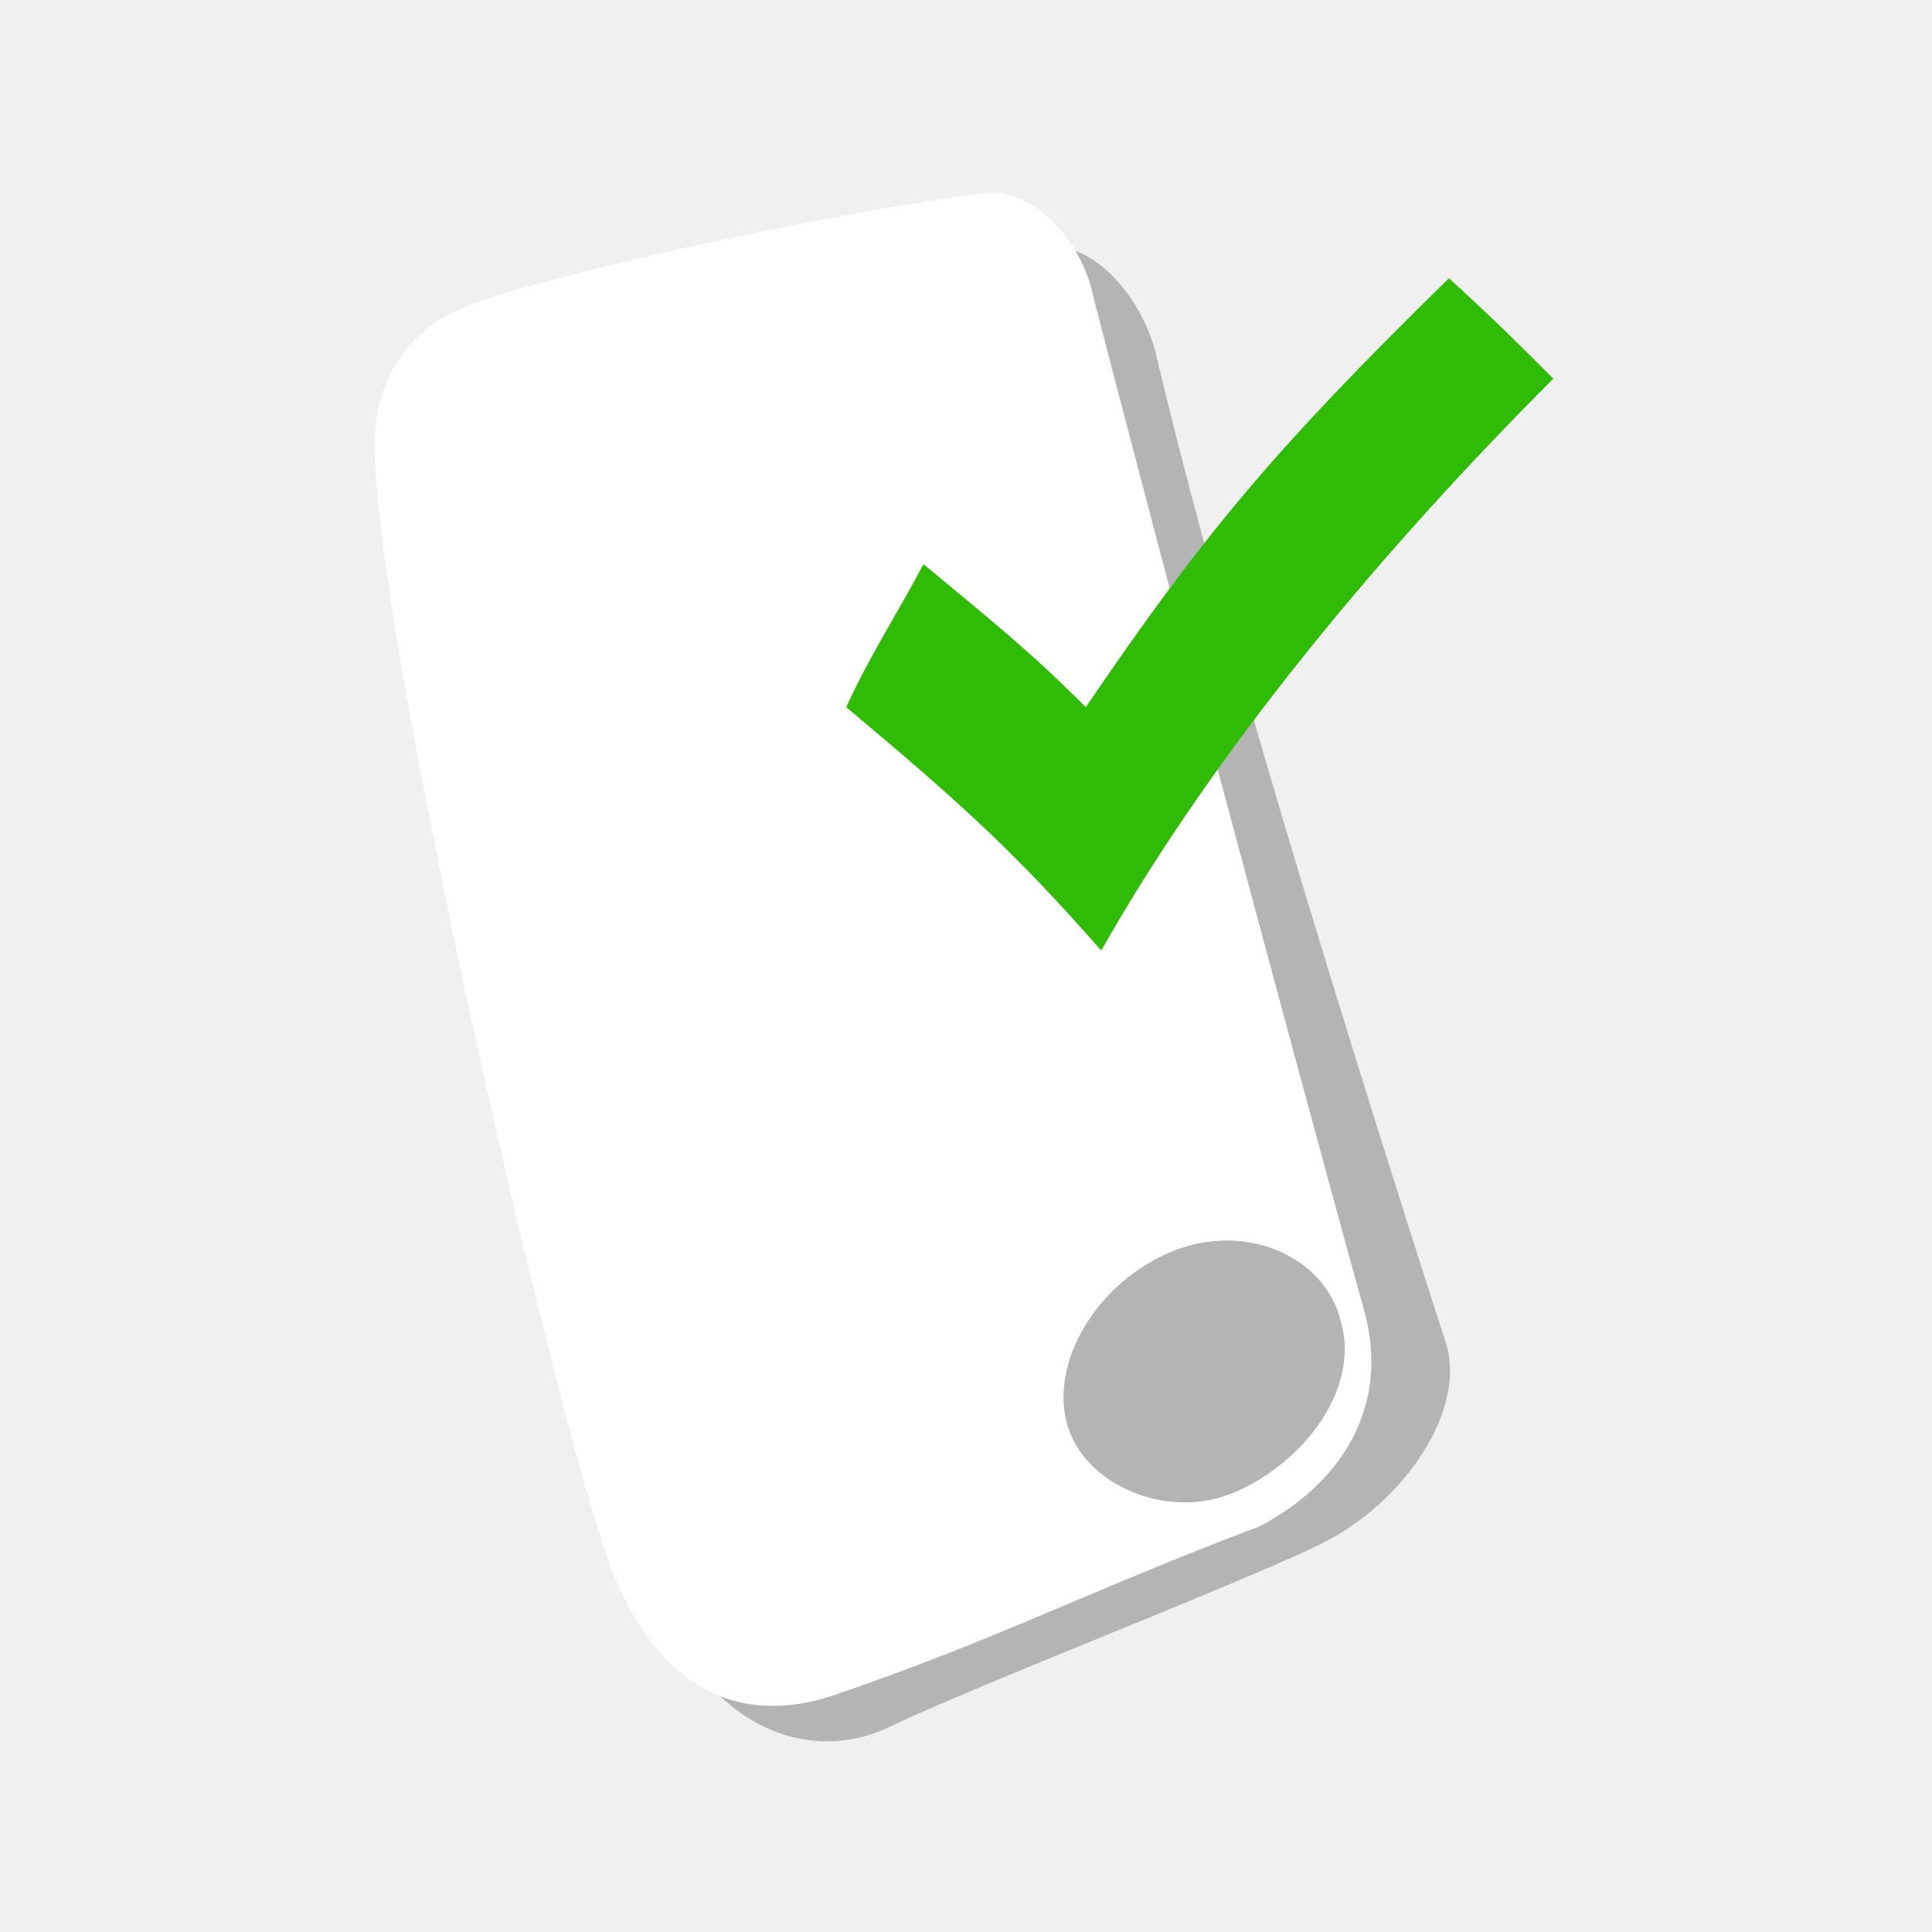
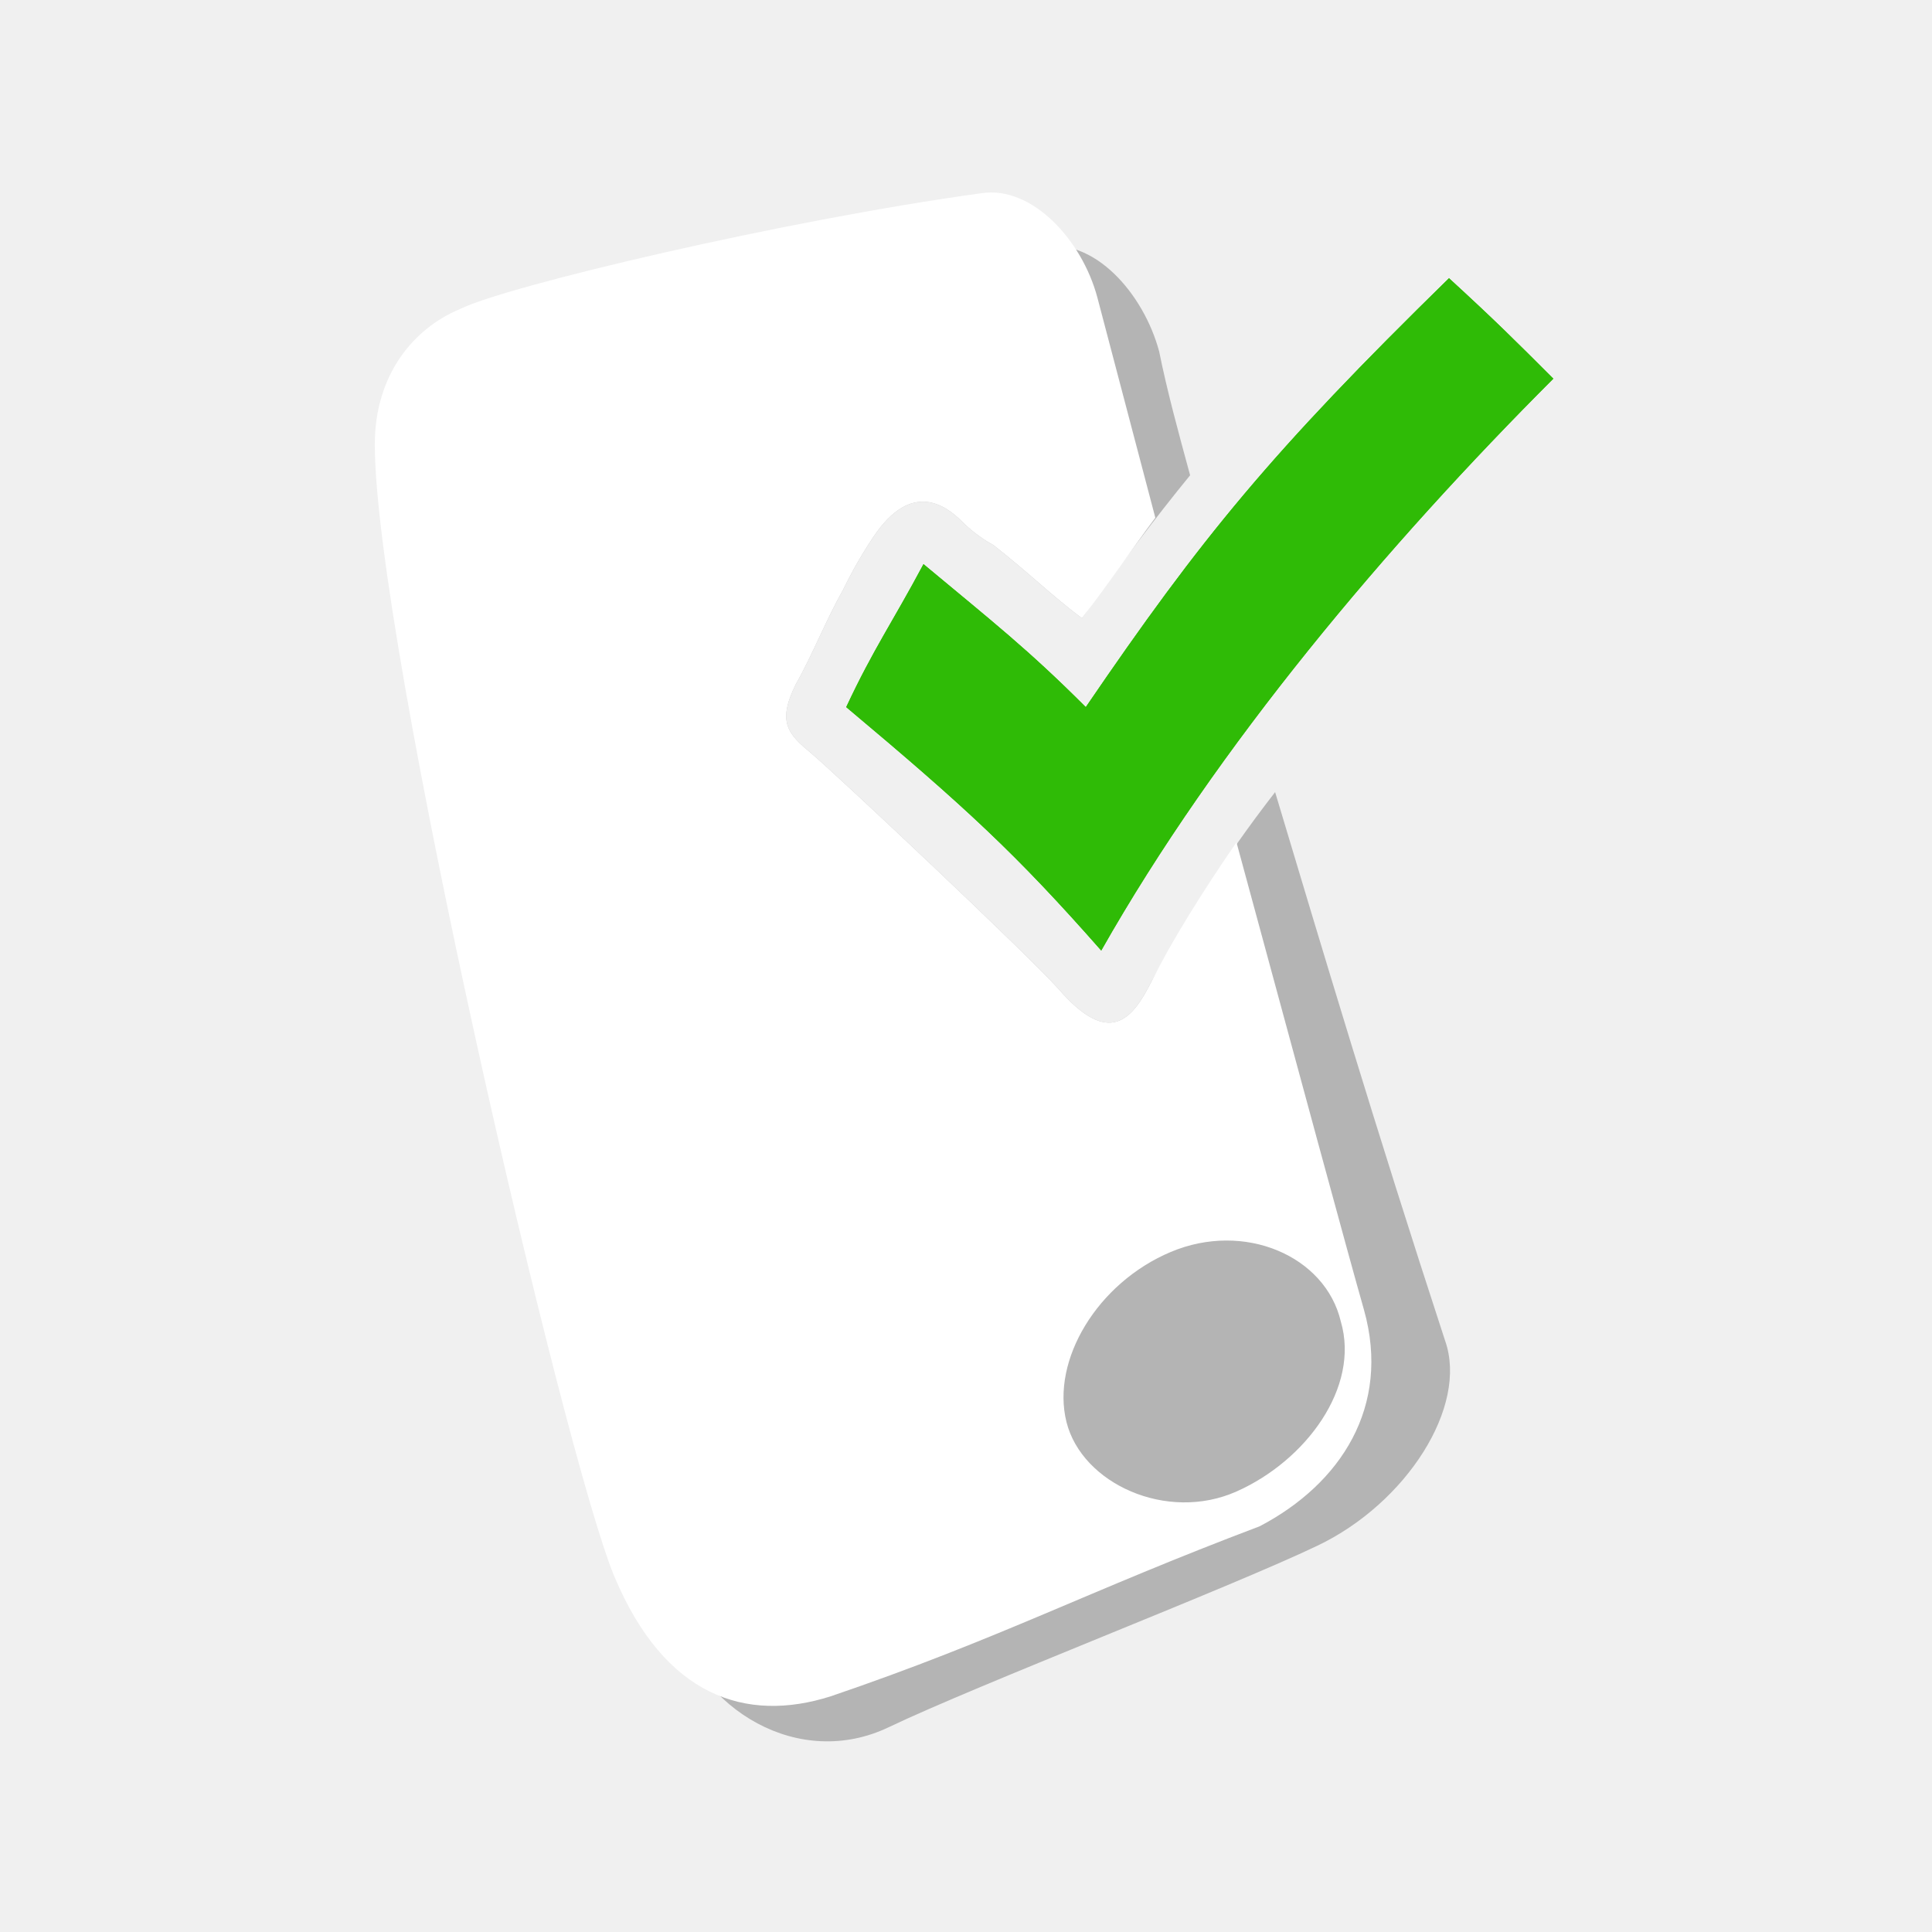
- <svg xmlns="http://www.w3.org/2000/svg" version="1.0" id="follow_x5F_icon" x="0px" y="0px" viewBox="0 0 50 50" enable-background="new 0 0 50 50" xml:space="preserve">
-   <g id="front_x5F_flyer">
-     <path id="shawod1_1_" opacity="0.25" enable-background="new    " d="M34.1,40c-2.3,1.1-8.8,3.6-11.1,4.7s-4.9-0.4-5.6-2.9   C14.1,30.3,11,15.7,11,12.4c0-1.5,0.6-2.6,2.3-3.1s12.1-2.7,13.5-2.9c1.4-0.3,2.7,1.2,3.1,2.7c1.4,5.9,3.8,14.1,7.5,25.6   C38,36.4,36.4,38.9,34.1,40z" />
-     <path fill="#FFFFFF" enable-background="new    " d="M35.3,33.9c-0.7-2.5-4.1-15-7-26.2c-0.3-1.5-1.6-2.9-2.9-2.7   C20.3,5.7,13.1,7.4,11.9,8c-1.2,0.5-2.2,1.7-2.2,3.5c0,5.1,4.9,26.2,6.2,29.3s3.4,3.8,5.6,3.1c4.4-1.5,6.6-2.7,11.1-4.4   C34.7,38.4,36,36.4,35.3,33.9z M32,38.6c-1.8,0.8-4-0.2-4.4-1.8c-0.4-1.6,0.8-3.6,2.7-4.4c1.9-0.8,4,0.1,4.4,1.8   C35.2,35.9,33.8,37.8,32,38.6z" />
-   </g>
+ <svg xmlns="http://www.w3.org/2000/svg" version="1.0" id="follow_x5F_icon" x="0px" y="0px" width="50px" height="50px" viewBox="0 0 50 50" enable-background="new 0 0 50 50" xml:space="preserve">
  <g>
    <g id="sa7_icon_1_" transform="translate(6 7)">
      <path id="sa7_1_" fill="#2FBB06" d="M15.9,11.3c0.7-1.5,1.2-2.2,2-3.7c1.8,1.5,2.7,2.2,4.2,3.7c3-4.4,4.8-6.6,9.4-11.1    c1.2,1.1,1.7,1.6,2.7,2.6c-4.3,4.3-8.7,9.5-11.7,14.8C20.3,15.1,19,13.9,15.9,11.3z" />
    </g>
  </g>
+   <g>
+     <g id="sa7_icon_2_" transform="translate(6 7)">
+       <g>
+         <path opacity="0.25" enable-background="new    " d="M21.4,18.6c-0.8-0.9-5.8-5.6-6.4-6.1s-0.9-0.8-0.4-1.8     c0.4-0.7,0.8-1.7,1.2-2.4c0.2-0.4,0.4-0.8,0.8-1.4c1-1.5,1.9-0.8,2.3-0.4s0.8,0.6,0.8,0.6c0.9,0.7,1.5,1.3,2.3,1.9     c1-1.4,1.9-2.6,2.8-3.7c-0.3-1.1-0.6-2.2-0.8-3.2c-0.4-1.5-1.7-3-3.1-2.7C19.4-0.4,9,1.8,7.3,2.3S5,3.9,5,5.4     c0,3.3,3.1,17.9,6.4,29.4c0.7,2.5,3.3,4,5.6,2.9c2.3-1.1,8.8-3.6,11.1-4.7c2.3-1.1,3.9-3.6,3.3-5.3c-1.8-5.5-3.2-10.2-4.4-14.2     c-1.4,1.8-2.5,3.6-3.2,4.9C23.3,19.4,22.7,20.1,21.4,18.6z" />
+       </g>
+       <path id="sa7_2_" fill="#2FBB06" d="M15.9,11.3c0.7-1.5,1.2-2.2,2-3.7c1.8,1.5,2.7,2.2,4.2,3.7c3-4.4,4.8-6.6,9.4-11.1    c1.2,1.1,1.7,1.6,2.7,2.6c-4.3,4.3-8.7,9.5-11.7,14.8C20.3,15.1,19,13.9,15.9,11.3z" />
+     </g>
+   </g>
+   <g>
+     <path fill="none" d="M27.6,36.8c0.4,1.6,2.6,2.6,4.4,1.8c1.8-0.8,3.2-2.7,2.7-4.4c-0.4-1.7-2.5-2.6-4.4-1.8   C28.4,33.2,27.2,35.2,27.6,36.8z" />
+     <path fill="#FFFFFF" d="M27.4,25.6c-0.8-0.9-5.8-5.6-6.4-6.1s-0.9-0.8-0.4-1.8c0.4-0.7,0.8-1.7,1.2-2.4c0.2-0.4,0.4-0.8,0.8-1.4   c1-1.5,1.9-0.8,2.3-0.4s0.8,0.6,0.8,0.6c0.9,0.7,1.5,1.3,2.3,1.9c0.7-0.9,1.3-1.8,1.9-2.6c-0.5-1.9-1-3.8-1.5-5.7   C28,6.2,26.7,4.8,25.4,5c-5.1,0.7-12.3,2.4-13.5,3c-1.2,0.5-2.2,1.7-2.2,3.5c0,5.1,4.9,26.2,6.2,29.3c1.3,3.1,3.4,3.8,5.6,3.1   c4.4-1.5,6.6-2.7,11.1-4.4c2.1-1.1,3.4-3.1,2.7-5.6c-0.4-1.4-1.7-6.2-3.3-12.1c-0.9,1.3-1.7,2.6-2.2,3.6   C29.3,26.4,28.7,27.1,27.4,25.6z M34.7,34.2c0.5,1.7-0.9,3.6-2.7,4.4c-1.8,0.8-4-0.2-4.4-1.8c-0.4-1.6,0.8-3.6,2.7-4.4   C32.2,31.6,34.3,32.5,34.7,34.2z" />
+   </g>
</svg>
